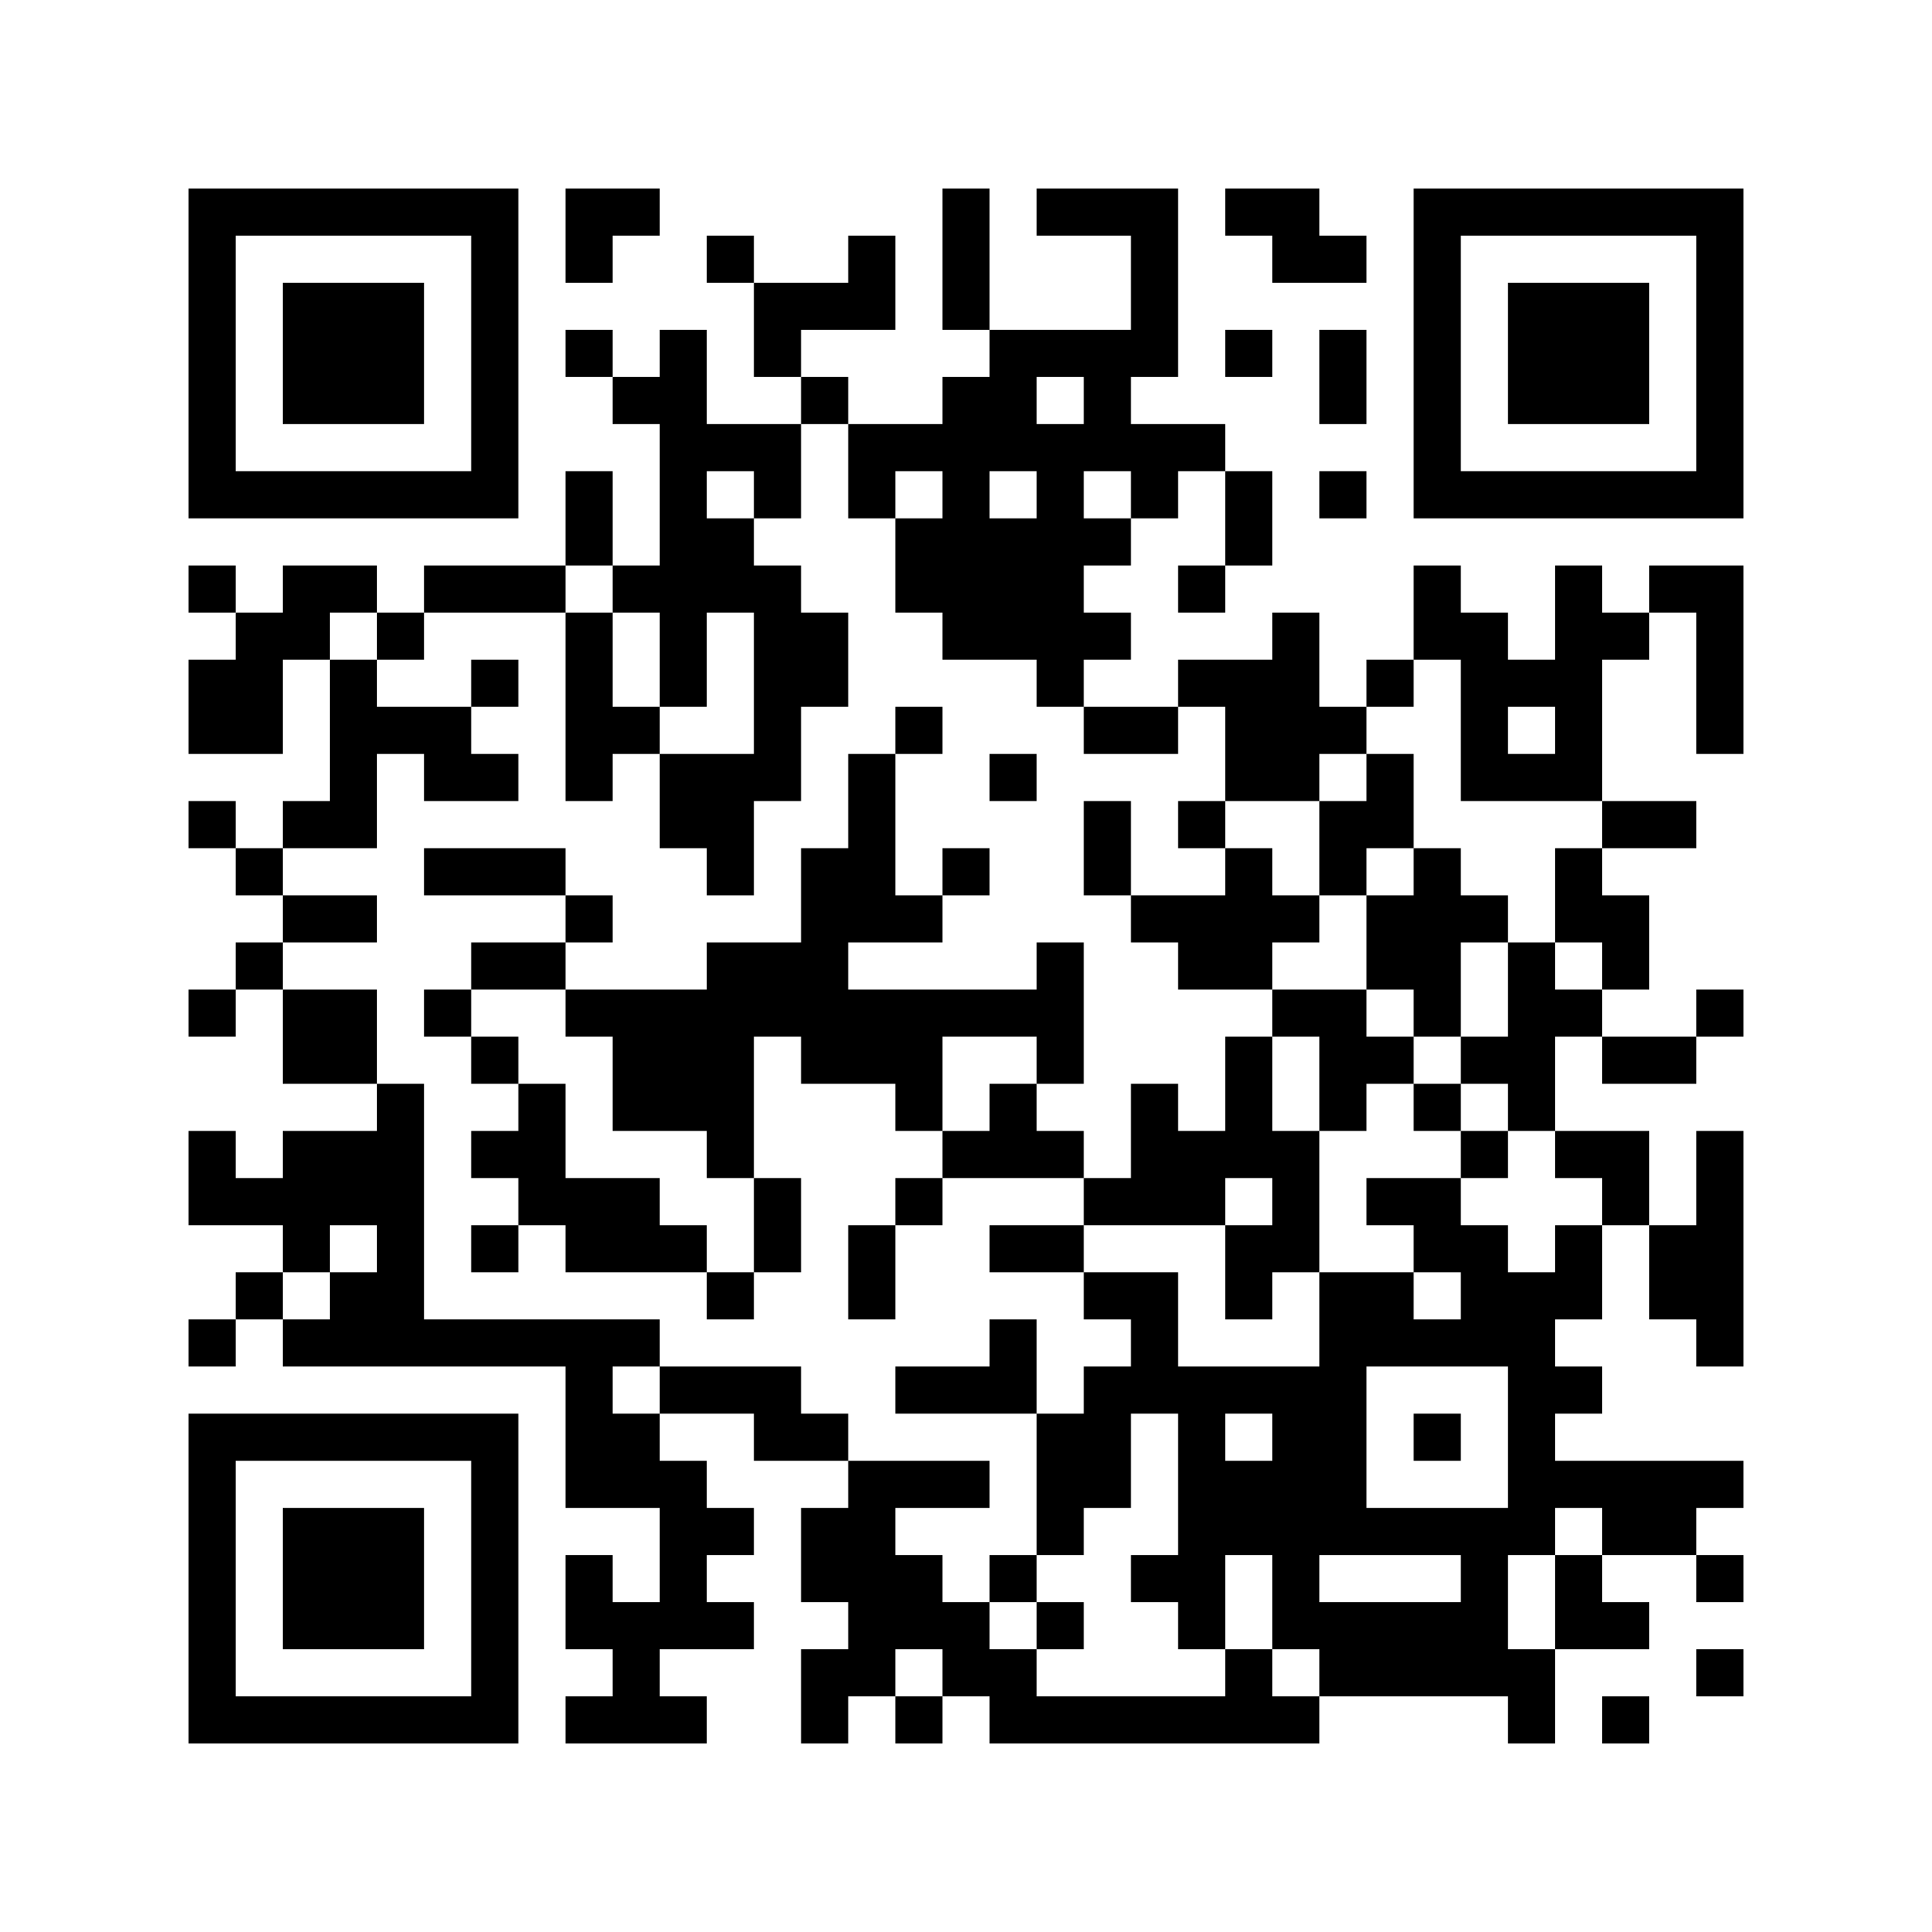
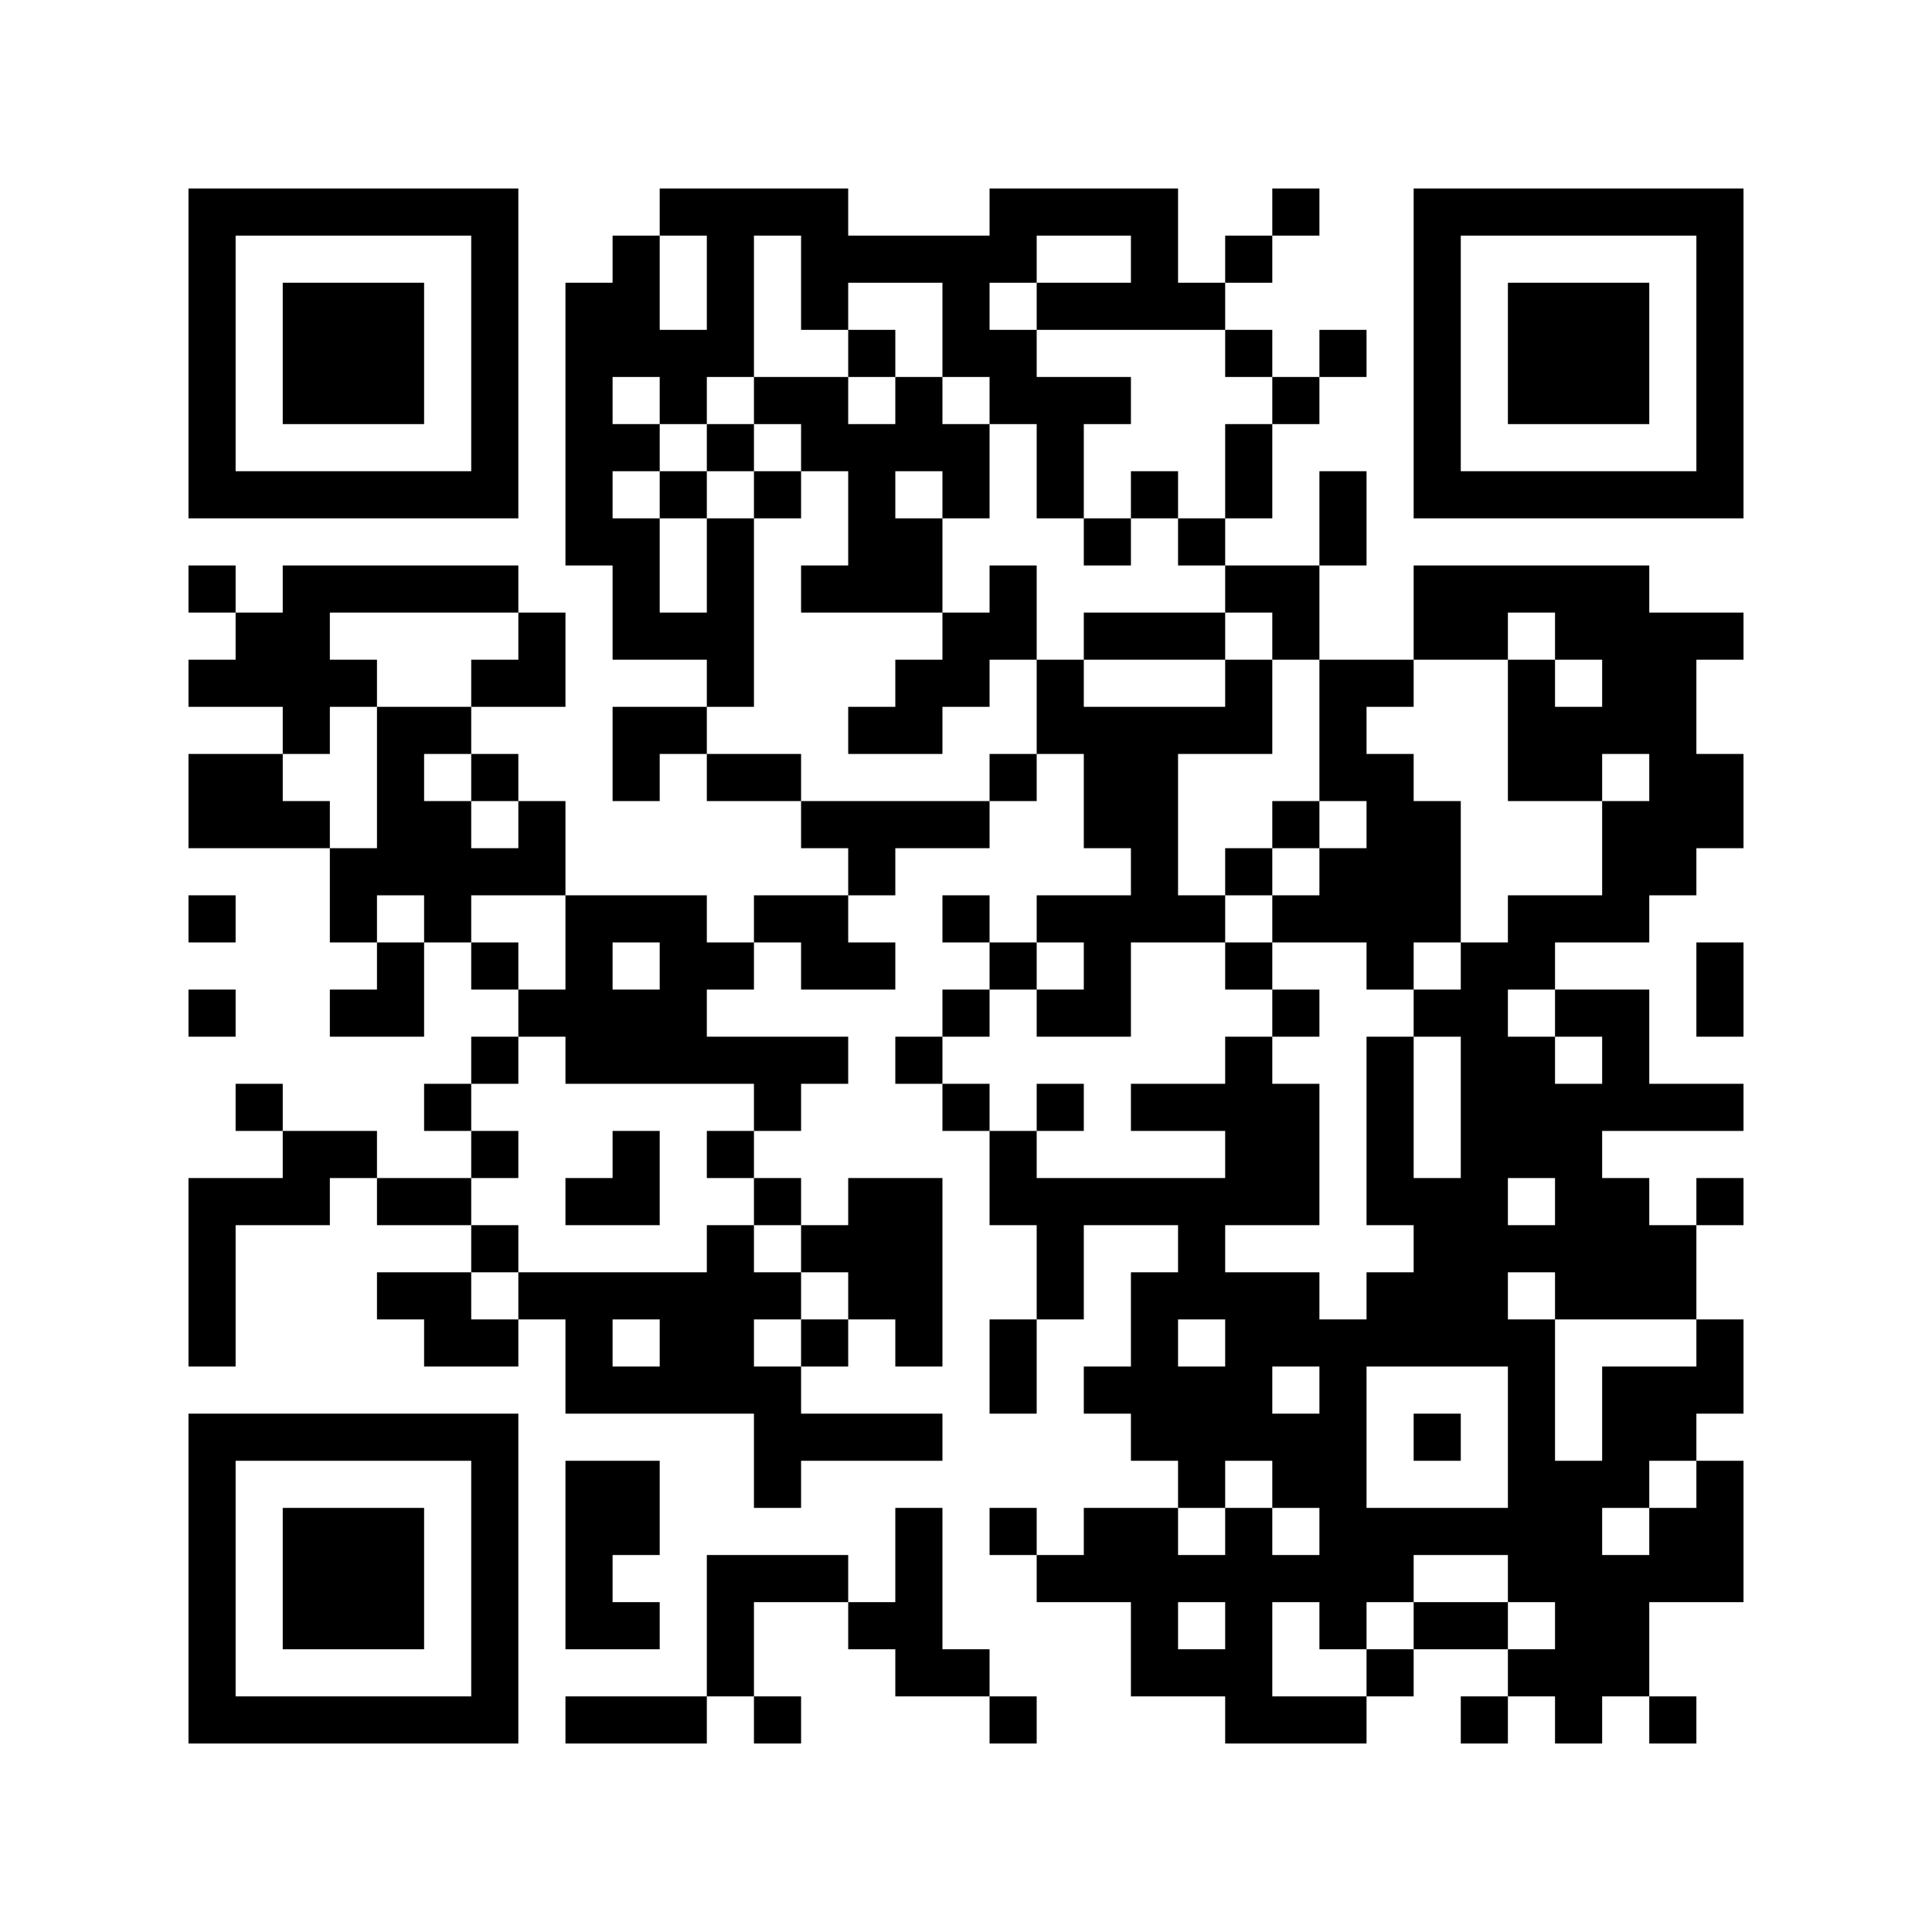
- <svg xmlns="http://www.w3.org/2000/svg" width="41" height="41">
+ <svg xmlns="http://www.w3.org/2000/svg" width="41" height="41" class="segno">
  <path fill="#fff" d="M0 0h41v41h-41z" />
-   <path stroke="#000" d="M4 4.5h7m1 0h2m6 0h1m1 0h3m1 0h2m2 0h7m-33 1h1m5 0h1m1 0h1m2 0h1m2 0h1m1 0h1m3 0h1m2 0h2m1 0h1m5 0h1m-33 1h1m1 0h3m1 0h1m5 0h3m1 0h1m3 0h1m5 0h1m1 0h3m1 0h1m-33 1h1m1 0h3m1 0h1m1 0h1m1 0h1m1 0h1m4 0h4m1 0h1m1 0h1m1 0h1m1 0h3m1 0h1m-33 1h1m1 0h3m1 0h1m2 0h2m2 0h1m2 0h2m1 0h1m4 0h1m1 0h1m1 0h3m1 0h1m-33 1h1m5 0h1m3 0h3m1 0h8m4 0h1m5 0h1m-33 1h7m1 0h1m1 0h1m1 0h1m1 0h1m1 0h1m1 0h1m1 0h1m1 0h1m1 0h1m1 0h7m-25 1h1m1 0h2m3 0h5m2 0h1m-23 1h1m1 0h2m1 0h3m1 0h4m2 0h4m2 0h1m4 0h1m2 0h1m1 0h2m-32 1h2m1 0h1m3 0h1m1 0h1m1 0h2m2 0h4m3 0h1m2 0h2m1 0h2m1 0h1m-33 1h2m1 0h1m2 0h1m1 0h1m1 0h1m1 0h2m4 0h1m2 0h3m1 0h1m1 0h3m2 0h1m-33 1h2m1 0h3m2 0h2m2 0h1m2 0h1m3 0h2m1 0h3m2 0h1m1 0h1m2 0h1m-30 1h1m1 0h2m1 0h1m1 0h3m1 0h1m2 0h1m4 0h2m1 0h1m1 0h3m-30 1h1m1 0h2m6 0h2m2 0h1m4 0h1m1 0h1m2 0h2m4 0h2m-31 1h1m3 0h3m3 0h1m1 0h2m1 0h1m2 0h1m2 0h1m1 0h1m1 0h1m2 0h1m-28 1h2m4 0h1m4 0h3m4 0h4m1 0h3m1 0h2m-30 1h1m4 0h2m3 0h3m4 0h1m2 0h2m2 0h2m1 0h1m1 0h1m-31 1h1m1 0h2m1 0h1m2 0h11m4 0h2m1 0h1m1 0h2m2 0h1m-31 1h2m2 0h1m2 0h3m1 0h3m2 0h1m3 0h1m1 0h2m1 0h2m1 0h2m-28 1h1m2 0h1m1 0h3m3 0h1m1 0h1m2 0h1m1 0h1m1 0h1m1 0h1m1 0h1m-29 1h1m1 0h3m1 0h2m3 0h1m4 0h3m1 0h4m3 0h1m1 0h2m1 0h1m-33 1h5m2 0h3m2 0h1m2 0h1m3 0h3m1 0h1m1 0h2m3 0h1m1 0h1m-31 1h1m1 0h1m1 0h1m1 0h3m1 0h1m1 0h1m2 0h2m3 0h2m2 0h2m1 0h1m1 0h2m-32 1h1m1 0h2m6 0h1m2 0h1m4 0h2m1 0h1m1 0h2m1 0h3m1 0h2m-33 1h1m1 0h8m7 0h1m2 0h1m3 0h5m3 0h1m-25 1h1m1 0h3m2 0h3m1 0h6m3 0h2m-30 1h7m1 0h2m2 0h2m4 0h2m1 0h1m1 0h2m1 0h1m1 0h1m-29 1h1m5 0h1m1 0h3m3 0h3m1 0h2m1 0h4m3 0h5m-33 1h1m1 0h3m1 0h1m3 0h2m1 0h2m3 0h1m2 0h8m1 0h2m-32 1h1m1 0h3m1 0h1m1 0h1m1 0h1m2 0h3m1 0h1m2 0h2m1 0h1m3 0h1m1 0h1m2 0h1m-33 1h1m1 0h3m1 0h1m1 0h4m2 0h3m1 0h1m2 0h1m1 0h5m1 0h2m-31 1h1m5 0h1m2 0h1m3 0h2m1 0h2m4 0h1m1 0h5m3 0h1m-33 1h7m1 0h3m2 0h1m1 0h1m1 0h7m4 0h1m1 0h1" />
+   <path class="qrline" stroke="#000" d="M4 4.5h7m3 0h4m3 0h4m2 0h1m2 0h7m-33 1h1m5 0h1m2 0h1m1 0h1m1 0h5m2 0h1m1 0h1m3 0h1m5 0h1m-33 1h1m1 0h3m1 0h1m1 0h2m1 0h1m1 0h1m2 0h1m1 0h4m4 0h1m1 0h3m1 0h1m-33 1h1m1 0h3m1 0h1m1 0h4m2 0h1m1 0h2m4 0h1m1 0h1m1 0h1m1 0h3m1 0h1m-33 1h1m1 0h3m1 0h1m1 0h1m1 0h1m1 0h2m1 0h1m1 0h3m3 0h1m2 0h1m1 0h3m1 0h1m-33 1h1m5 0h1m1 0h2m1 0h1m1 0h4m1 0h1m3 0h1m3 0h1m5 0h1m-33 1h7m1 0h1m1 0h1m1 0h1m1 0h1m1 0h1m1 0h1m1 0h1m1 0h1m1 0h1m1 0h7m-25 1h2m1 0h1m2 0h2m3 0h1m1 0h1m2 0h1m-25 1h1m1 0h5m2 0h1m1 0h1m1 0h3m1 0h1m4 0h2m2 0h5m-30 1h2m4 0h1m1 0h3m4 0h2m1 0h3m1 0h1m2 0h2m1 0h4m-33 1h4m2 0h2m3 0h1m3 0h2m1 0h1m3 0h1m1 0h2m2 0h1m1 0h2m-30 1h1m1 0h2m3 0h2m3 0h2m2 0h5m1 0h1m3 0h4m-32 1h2m2 0h1m1 0h1m2 0h1m1 0h2m4 0h1m1 0h2m3 0h2m2 0h2m1 0h2m-33 1h3m1 0h2m1 0h1m5 0h4m2 0h2m2 0h1m1 0h2m3 0h3m-30 1h5m6 0h1m5 0h1m1 0h1m1 0h3m3 0h2m-32 1h1m2 0h1m1 0h1m2 0h3m1 0h2m2 0h1m1 0h4m1 0h4m1 0h3m-27 1h1m1 0h1m1 0h1m1 0h2m1 0h2m2 0h1m1 0h1m2 0h1m2 0h1m1 0h2m3 0h1m-33 1h1m2 0h2m2 0h4m5 0h1m1 0h2m3 0h1m2 0h2m1 0h2m1 0h1m-27 1h1m1 0h6m1 0h1m6 0h1m2 0h1m1 0h2m1 0h1m-30 1h1m3 0h1m6 0h1m3 0h1m1 0h1m1 0h4m1 0h1m1 0h6m-31 1h2m2 0h1m2 0h1m1 0h1m5 0h1m4 0h2m1 0h1m1 0h3m-30 1h3m1 0h2m2 0h2m2 0h1m1 0h2m1 0h7m1 0h3m1 0h2m1 0h1m-33 1h1m5 0h1m4 0h1m1 0h3m2 0h1m2 0h1m4 0h6m-32 1h1m3 0h2m1 0h6m1 0h2m2 0h1m1 0h4m1 0h3m1 0h3m-32 1h1m4 0h2m1 0h1m1 0h2m1 0h1m1 0h1m1 0h1m2 0h1m1 0h7m3 0h1m-25 1h5m4 0h1m1 0h4m1 0h1m3 0h1m1 0h3m-33 1h7m5 0h4m4 0h5m1 0h1m1 0h1m1 0h2m-32 1h1m5 0h1m1 0h2m2 0h1m8 0h1m1 0h2m3 0h3m1 0h1m-33 1h1m1 0h3m1 0h1m1 0h2m5 0h1m1 0h1m1 0h2m1 0h1m1 0h6m1 0h2m-33 1h1m1 0h3m1 0h1m1 0h1m2 0h3m1 0h1m2 0h8m2 0h5m-33 1h1m1 0h3m1 0h1m1 0h2m1 0h1m2 0h2m4 0h1m1 0h1m1 0h1m1 0h2m1 0h2m-31 1h1m5 0h1m4 0h1m3 0h2m3 0h3m2 0h1m2 0h3m-31 1h7m1 0h3m1 0h1m4 0h1m4 0h3m2 0h1m1 0h1m1 0h1" />
</svg>
